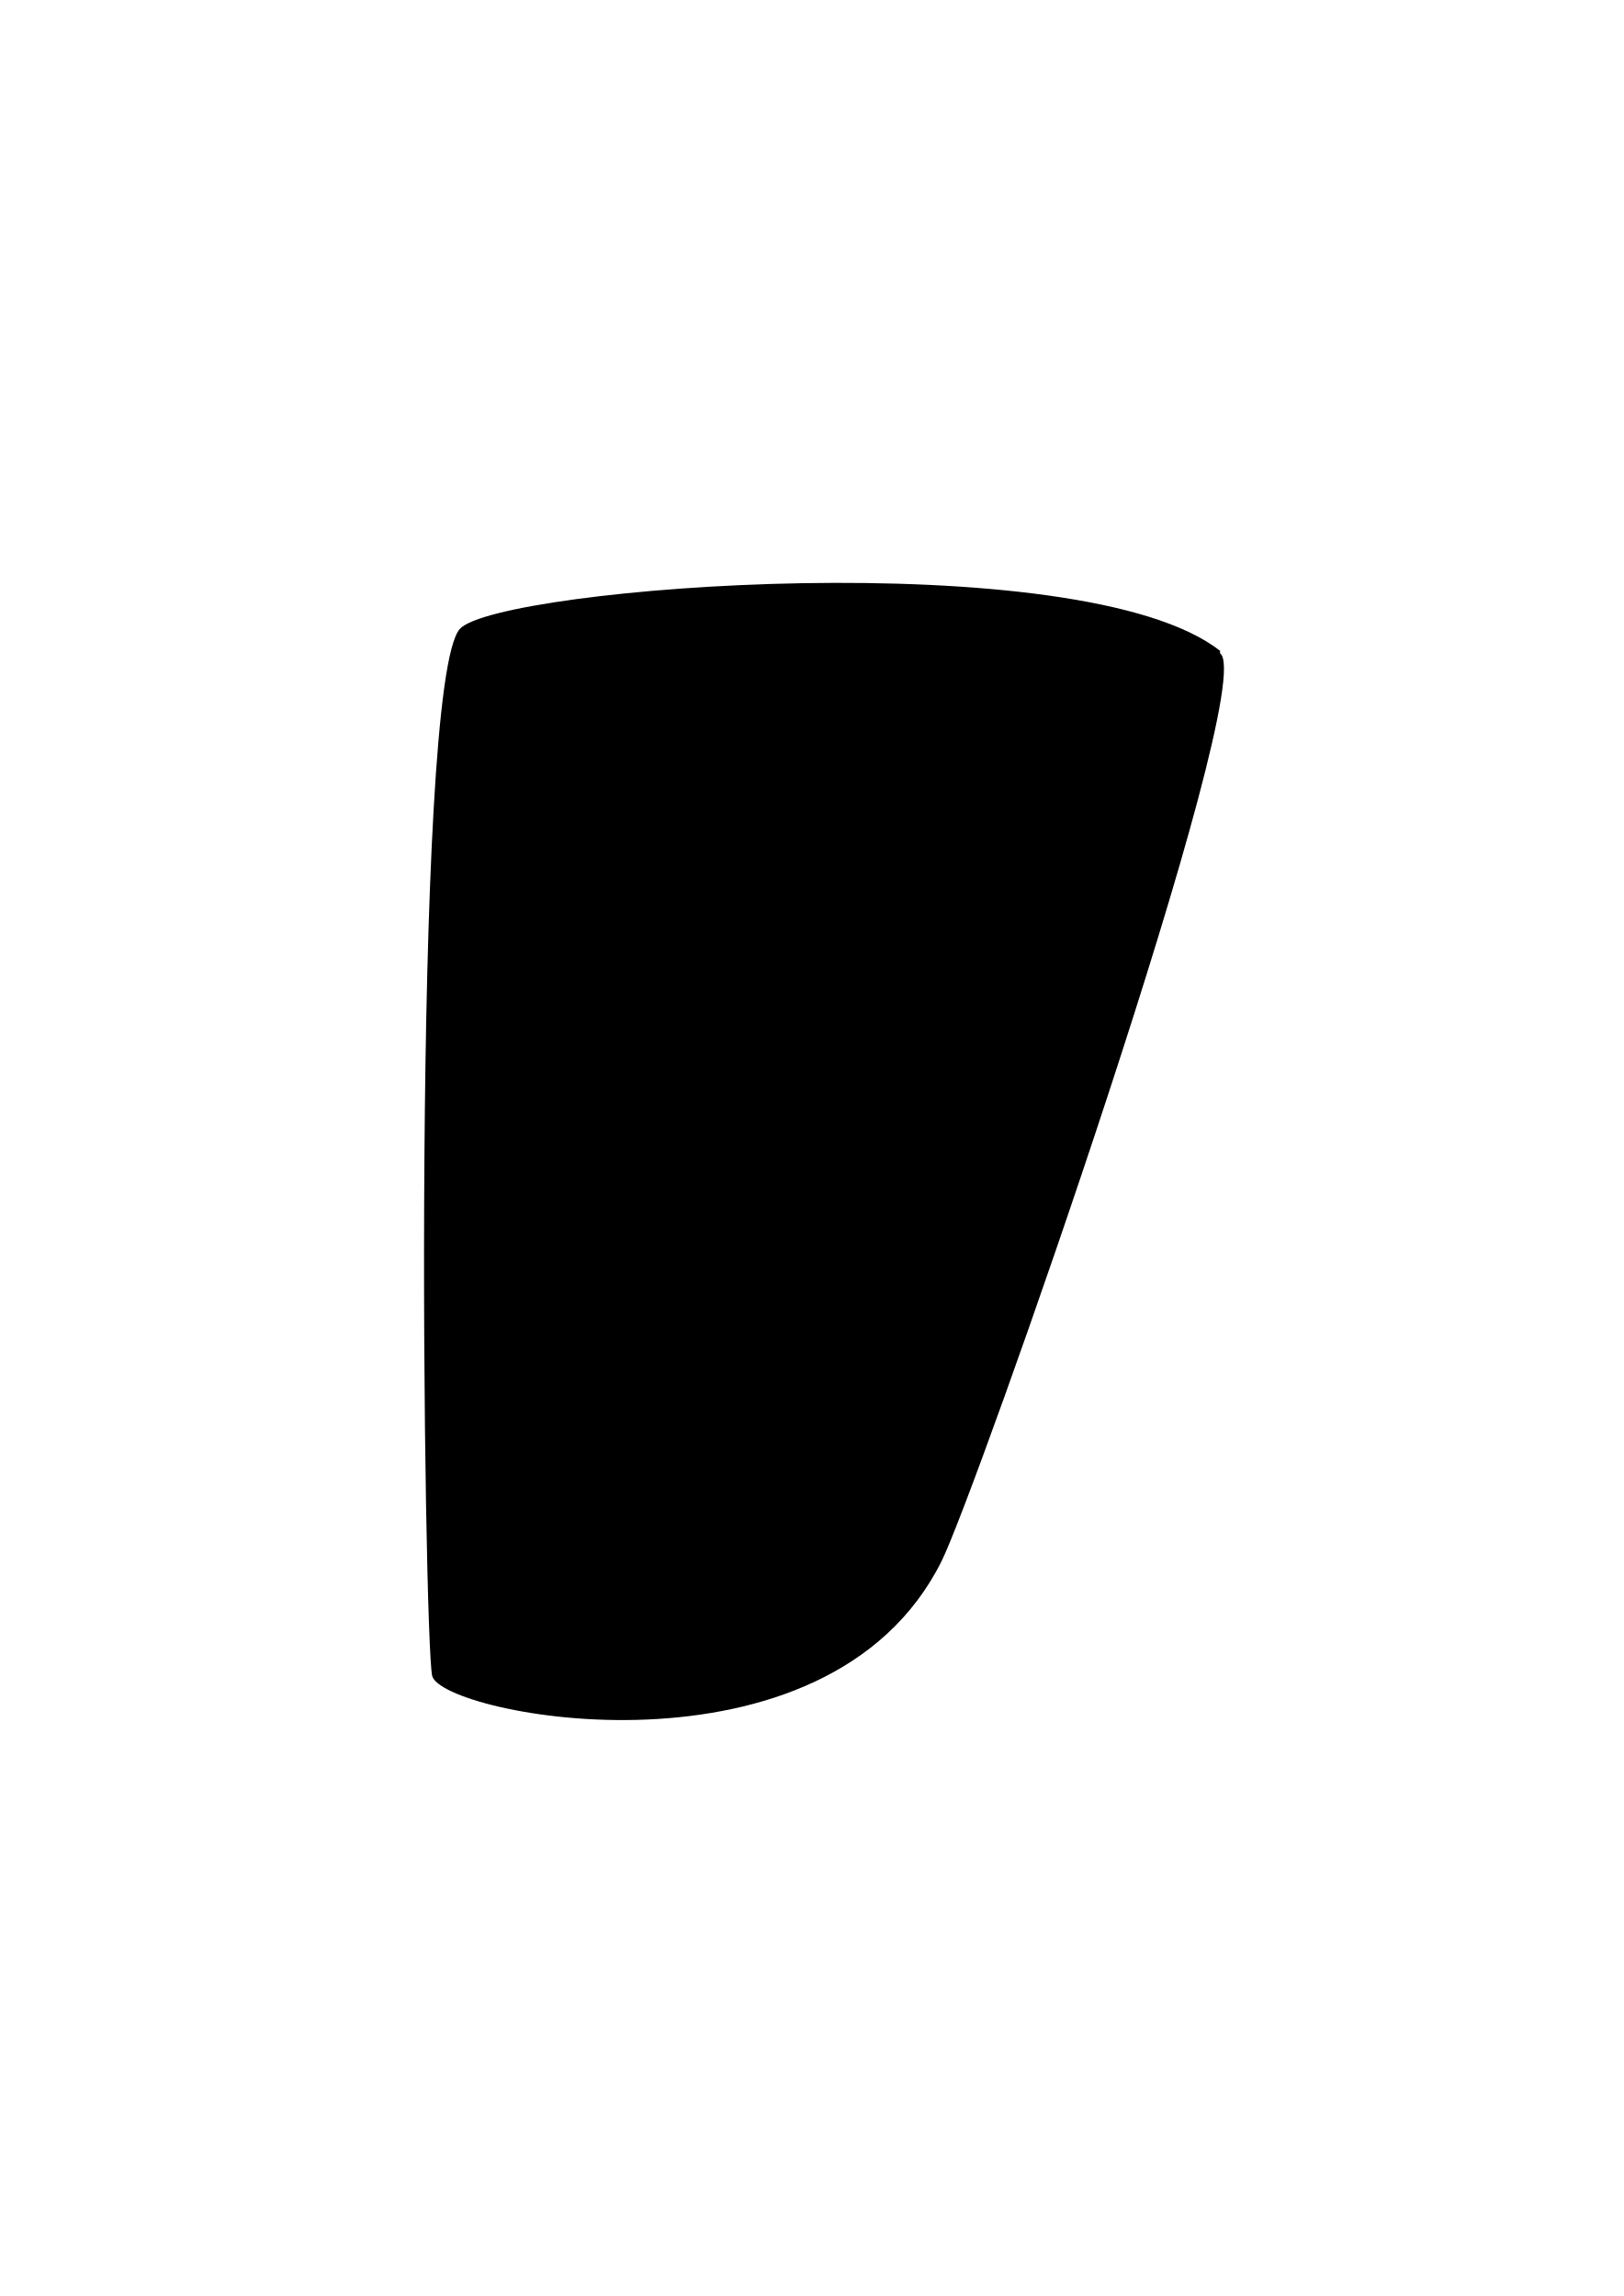
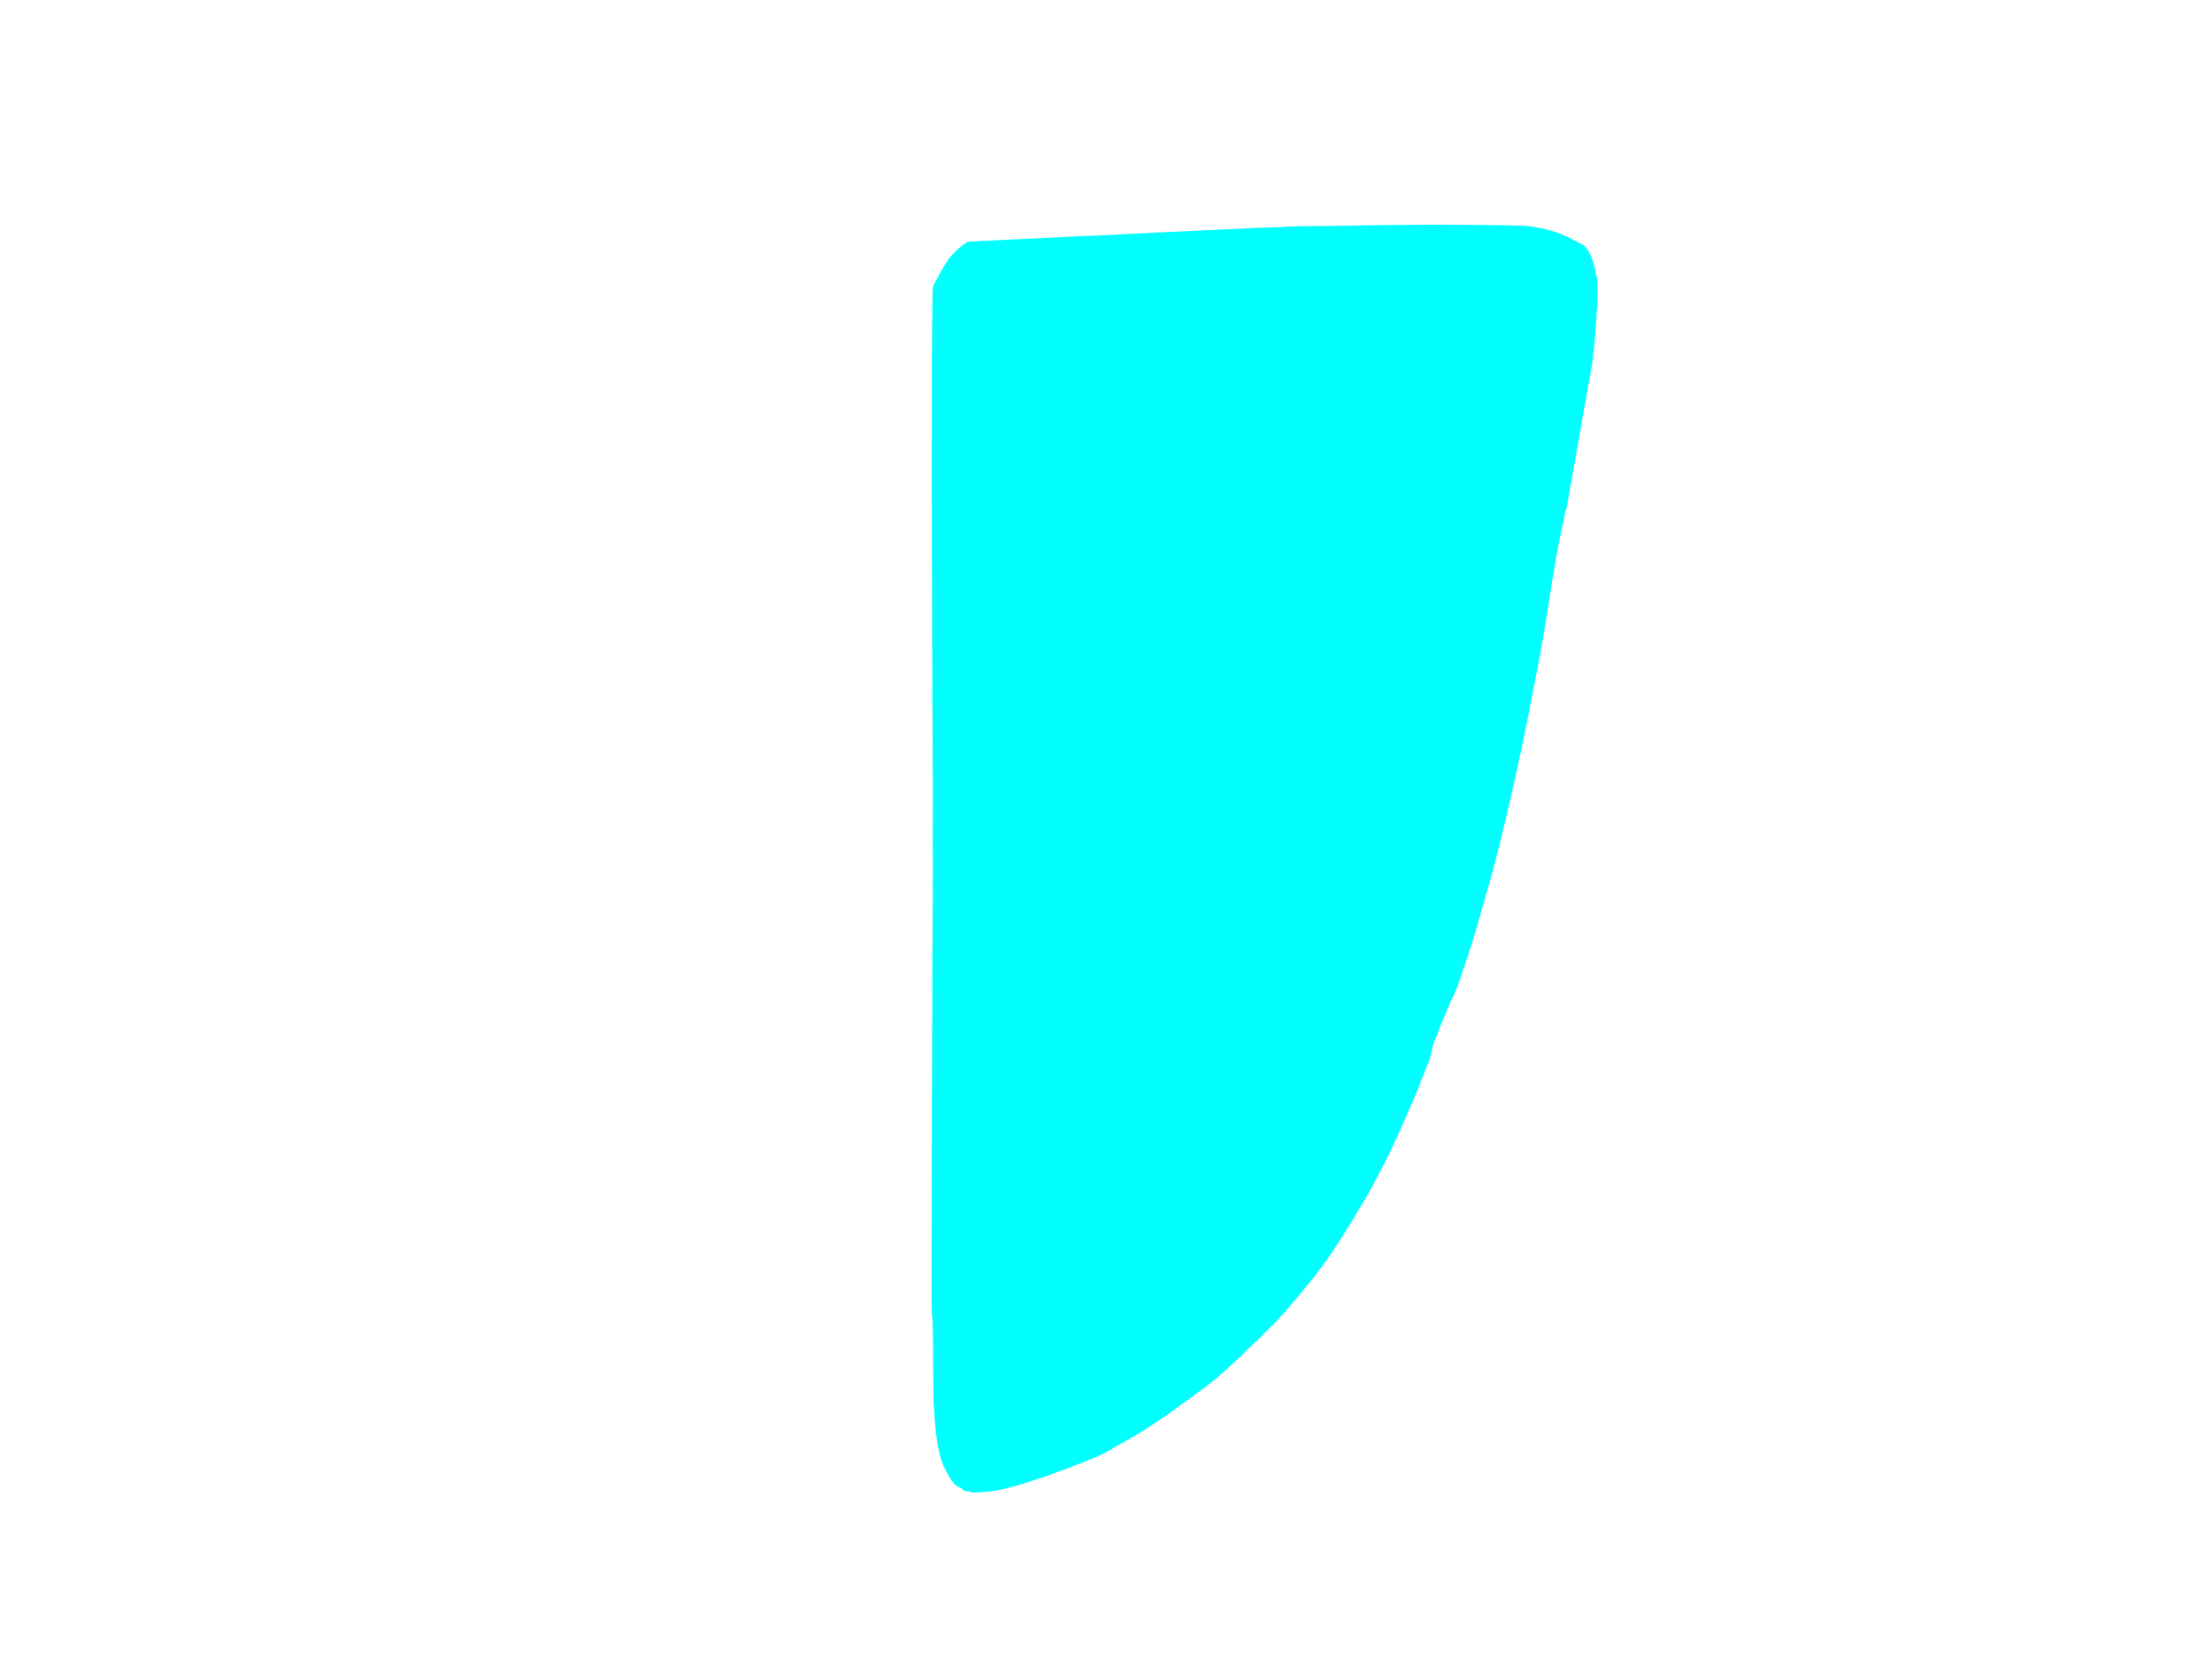
- <svg xmlns="http://www.w3.org/2000/svg" width="210mm" height="297mm" viewBox="0 0 210 297" version="1.1" id="svg8">
-   <defs id="defs2" />
-   <g id="layer1">
-     <path style="opacity:1;fill:#000000;fill-opacity:1;fill-rule:nonzero;stroke:none;stroke-width:0.32;stroke-miterlimit:4;stroke-dasharray:none;stroke-opacity:1" d="m 121.756,201.986 c -14.844,29.687 -64.672,19.9 -65.862,14.788 -1.082,-4.648 -2.791,-128.575 3.596,-135.436 5.053,-5.428 80.397,-11.258 98.316,2.86 0.007,0.112 -0.065,0.264 0.021,0.335 5.038,4.152 -31.652,108.685 -36.071,117.452 z" id="path815" />
-   </g>
+ <svg xmlns="http://www.w3.org/2000/svg" version="1.1" id="svg815" width="1305.6" height="983.04" viewBox="0 0 1305.6 983.04">
+   <defs id="defs819" />
+   <path style="opacity:1;fill:#00ffff;fill-opacity:1;fill-rule:nonzero;stroke:none;stroke-width:1.21;stroke-miterlimit:4;stroke-dasharray:none;stroke-opacity:1" d="m 843.594,132.64 c -5.596,0.013 -10.909,0.051 -15.683,0.113 -5.216,0.068 -13.372,0.159 -18.124,0.205 -4.752,0.046 -12.059,0.174 -16.237,0.285 -4.179,0.111 -8.573,0.188 -9.765,0.17 -5.726,-0.085 -25.136,0.234 -25.831,0.426 -0.958,0.264 -0.887,0.261 -8.453,0.41 -3.512,0.069 -6.893,0.174 -7.513,0.232 -0.62,0.058 -2.9,0.18 -5.069,0.271 -9.145,0.383 -13.161,0.565 -16.528,0.756 -1.963,0.111 -3.906,0.196 -4.319,0.186 -0.413,-0.009 -2.272,0.072 -4.132,0.18 -1.859,0.108 -5.241,0.28 -7.513,0.385 -2.272,0.104 -5.736,0.265 -7.699,0.357 -1.963,0.092 -6.824,0.298 -10.801,0.459 -3.977,0.161 -7.483,0.346 -7.792,0.412 -0.553,0.118 -4.259,0.299 -12.678,0.621 -2.324,0.089 -5.493,0.263 -7.042,0.387 -1.549,0.123 -4.889,0.305 -7.419,0.404 -2.531,0.099 -6.46,0.257 -8.732,0.352 -2.272,0.095 -6.203,0.255 -8.734,0.355 -2.531,0.101 -5.954,0.278 -7.607,0.396 -1.653,0.118 -5.074,0.292 -7.605,0.385 -2.531,0.093 -6.08,0.256 -7.888,0.361 -1.808,0.105 -5.484,0.274 -8.169,0.377 -2.686,0.103 -6.406,0.279 -8.265,0.393 -1.859,0.113 -5.239,0.276 -7.511,0.361 -4.556,0.171 -10.146,0.468 -13.334,0.711 -1.958,0.149 -2.124,0.196 -3.192,0.885 -0.62,0.4 -1.253,0.852 -1.407,1.004 -0.153,0.152 -0.742,0.574 -1.307,0.936 -0.565,0.361 -2.274,1.936 -3.8,3.502 -2.087,2.142 -3.138,3.404 -4.251,5.092 -0.813,1.234 -1.589,2.451 -1.723,2.707 -0.134,0.256 -0.521,0.89 -0.858,1.406 -0.724,1.111 -1.438,2.387 -2.622,4.693 -0.832,1.621 -1.013,1.947 -2.143,3.85 -1.021,1.719 -1.19,2.388 -1.364,5.445 -0.091,1.601 -0.199,8.234 -0.242,14.74 -0.043,6.506 -0.137,17.28 -0.207,23.941 -0.07,6.661 -0.094,14.225 -0.057,16.807 0.037,2.582 0.056,5.243 0.041,5.914 -0.014,0.671 -0.026,5.023 -0.025,9.67 0.002,4.647 -0.004,8.79 -0.008,9.203 -0.118,10.202 0.041,100.314 0.244,139.234 0.186,35.608 0.362,72.259 0.354,73.418 -0.048,6.83 -0.068,15.906 -0.049,23.098 0.013,4.802 0.015,11.899 0.006,15.771 -0.009,3.873 0.052,7.512 0.133,8.084 0.081,0.572 0.068,1.755 -0.027,2.629 -0.095,0.873 -0.147,4.08 -0.117,7.127 0.067,6.854 0.079,3.666 -0.098,25.631 -0.157,19.511 -0.204,32.48 -0.129,34.738 0.024,0.723 -0.006,7.693 -0.066,15.49 -0.061,7.797 -0.147,30.656 -0.191,50.795 -0.044,20.139 -0.088,37.038 -0.098,37.555 -0.01,0.516 -0.017,6.177 -0.014,12.58 0.004,6.403 -0.019,26.092 -0.051,43.752 -0.048,26.325 -0.013,32.378 0.195,33.611 0.495,2.925 0.634,8.493 0.719,28.635 0.047,11.206 0.173,21.556 0.279,23.002 0.106,1.446 0.273,4.363 0.369,6.48 0.096,2.117 0.264,4.187 0.371,4.6 0.108,0.413 0.198,1.554 0.203,2.535 0.005,0.981 0.178,2.924 0.385,4.318 0.207,1.394 0.543,3.845 0.746,5.445 0.203,1.601 0.453,3.121 0.553,3.379 0.1,0.258 0.31,1.146 0.467,1.973 0.355,1.869 1.204,4.921 1.977,7.109 0.648,1.836 3.045,6.672 3.704,7.471 0.116,0.14 0.462,0.74 0.77,1.334 1.478,2.855 4.042,5.388 6.034,5.959 0.697,0.2 1.502,0.774 1.51,1.076 0.008,0.291 0.667,0.646 1.301,0.701 0.27,0.024 0.929,0.177 1.465,0.342 0.644,0.198 0.996,0.23 1.039,0.1 0.08,-0.24 1.272,-0.015 1.272,0.24 0,0.095 -0.105,0.18 -0.234,0.191 -0.129,0.011 0.027,0.081 0.348,0.158 0.321,0.08 1.548,0.078 2.725,0 1.177,-0.078 3.661,-0.239 5.521,-0.359 1.859,-0.12 3.634,-0.291 3.944,-0.381 0.31,-0.089 1.407,-0.294 2.44,-0.455 3.155,-0.492 5,-0.854 5.378,-1.057 0.198,-0.106 1.436,-0.437 2.751,-0.734 2.783,-0.63 4.566,-1.11 4.831,-1.301 0.176,-0.127 0.834,-0.327 4.788,-1.459 0.878,-0.251 2.019,-0.632 2.536,-0.846 0.516,-0.214 1.489,-0.544 2.161,-0.732 0.671,-0.189 2.067,-0.635 3.1,-0.992 1.033,-0.357 2.256,-0.776 2.721,-0.928 2.286,-0.747 7.505,-2.624 8.169,-2.939 0.413,-0.196 1.217,-0.497 1.785,-0.666 1.294,-0.386 3.424,-1.167 4.427,-1.623 0.42,-0.191 0.866,-0.346 0.992,-0.346 0.126,0 0.579,-0.179 1.006,-0.396 0.427,-0.218 1.204,-0.549 1.729,-0.736 3.608,-1.286 4.679,-1.698 6.642,-2.562 0.545,-0.24 1.033,-0.438 1.082,-0.438 0.05,0 0.447,-0.162 0.885,-0.359 0.438,-0.198 1.557,-0.632 2.487,-0.967 2.167,-0.779 9.787,-4.676 11.553,-5.908 0.466,-0.325 2.03,-1.208 3.475,-1.961 1.445,-0.753 3.091,-1.663 3.659,-2.021 0.568,-0.359 2.556,-1.511 4.415,-2.561 1.859,-1.05 3.761,-2.168 4.225,-2.486 0.465,-0.318 1.707,-1.095 2.76,-1.725 1.053,-0.63 2.066,-1.282 2.252,-1.451 0.186,-0.169 1.184,-0.848 2.217,-1.508 1.033,-0.66 1.962,-1.27 2.065,-1.355 0.55,-0.453 5.32,-3.609 5.454,-3.609 0.087,0 0.332,-0.158 0.545,-0.35 0.213,-0.192 1.105,-0.842 1.983,-1.445 0.878,-0.603 1.695,-1.184 1.815,-1.293 0.119,-0.109 0.872,-0.662 1.672,-1.23 0.8,-0.568 1.842,-1.352 2.317,-1.74 1.46,-1.194 2.936,-2.267 4.065,-2.955 0.594,-0.361 1.174,-0.741 1.289,-0.844 0.116,-0.103 0.632,-0.478 1.147,-0.83 1.153,-0.788 2.969,-2.132 3.096,-2.293 0.171,-0.216 1.767,-1.388 2.911,-2.139 0.62,-0.406 1.971,-1.42 3.004,-2.252 1.033,-0.832 3.02,-2.368 4.415,-3.414 1.394,-1.046 3.296,-2.635 4.225,-3.531 0.93,-0.897 2.05,-1.891 2.489,-2.209 0.439,-0.318 0.797,-0.634 0.797,-0.705 0,-0.071 0.825,-0.84 1.832,-1.707 1.007,-0.867 2.46,-2.167 3.229,-2.891 2.965,-2.788 7.445,-7.14 7.775,-7.555 0.19,-0.239 1.161,-1.14 2.159,-2.002 1.955,-1.689 11.363,-10.988 15.339,-15.162 4.045,-4.247 4.761,-5.057 8.449,-9.549 0.516,-0.629 1.663,-1.964 2.545,-2.967 0.882,-1.003 2.318,-2.702 3.192,-3.777 0.874,-1.075 2.053,-2.526 2.622,-3.225 0.568,-0.699 1.667,-2.007 2.442,-2.906 0.775,-0.9 1.653,-1.983 1.952,-2.408 0.299,-0.425 0.996,-1.365 1.549,-2.088 0.553,-0.723 1.45,-1.899 1.993,-2.613 0.543,-0.715 1.429,-1.829 1.971,-2.475 0.542,-0.646 0.987,-1.254 0.987,-1.352 0,-0.098 0.571,-0.929 1.272,-1.846 0.7,-0.917 1.526,-2.06 1.832,-2.543 0.307,-0.483 1.093,-1.614 1.746,-2.512 0.654,-0.898 1.239,-1.769 1.301,-1.938 0.132,-0.358 1.685,-2.741 2.602,-3.994 0.35,-0.479 0.637,-0.924 0.637,-0.99 0,-0.066 0.592,-1.021 1.315,-2.121 0.723,-1.101 1.315,-2.074 1.315,-2.162 0,-0.088 0.161,-0.39 0.357,-0.67 0.823,-1.173 3.311,-5.041 3.438,-5.346 0.076,-0.181 0.689,-1.209 1.364,-2.283 0.674,-1.074 1.227,-2.008 1.227,-2.074 0,-0.067 0.365,-0.687 0.811,-1.379 0.959,-1.489 1.811,-2.891 2.174,-3.578 0.144,-0.273 0.643,-1.088 1.11,-1.811 0.869,-1.348 3.127,-5.188 3.643,-6.195 0.469,-0.917 1.347,-2.49 2.667,-4.779 0.682,-1.182 1.238,-2.297 1.238,-2.477 0,-0.18 0.087,-0.382 0.193,-0.447 0.106,-0.066 0.54,-0.808 0.963,-1.652 0.423,-0.844 0.916,-1.748 1.096,-2.006 0.18,-0.258 0.394,-0.679 0.473,-0.938 0.079,-0.258 0.289,-0.683 0.471,-0.941 0.465,-0.662 5.257,-9.998 5.257,-10.242 0,-0.155 0.907,-2.162 1.227,-2.713 0.553,-0.954 1.59,-3.175 1.594,-3.414 0.002,-0.136 0.169,-0.459 0.371,-0.717 0.202,-0.258 0.369,-0.586 0.371,-0.727 0.002,-0.141 0.209,-0.646 0.457,-1.125 0.248,-0.479 0.622,-1.252 0.832,-1.717 0.21,-0.465 0.796,-1.736 1.303,-2.826 0.507,-1.09 0.984,-2.229 1.061,-2.533 0.076,-0.304 0.232,-0.666 0.346,-0.803 0.114,-0.137 0.392,-0.686 0.617,-1.221 1.1,-2.608 1.645,-3.848 1.973,-4.479 0.197,-0.379 0.496,-1.099 0.664,-1.598 0.305,-0.906 0.471,-1.273 2.375,-5.318 0.559,-1.188 1.073,-2.444 1.143,-2.793 0.07,-0.348 0.374,-1.151 0.676,-1.783 0.799,-1.672 2.456,-5.5 2.456,-5.676 0,-0.241 1.289,-3.647 1.77,-4.676 0.392,-0.838 0.98,-2.292 1.711,-4.225 0.879,-2.325 1.305,-3.364 2.057,-5.025 0.466,-1.03 0.848,-2.032 0.848,-2.227 -2e-5,-0.194 0.163,-0.861 0.363,-1.48 0.481,-1.486 1.104,-3.942 1.237,-4.881 0.105,-0.74 0.309,-1.62 0.678,-2.912 0.181,-0.634 0.989,-2.672 1.674,-4.225 0.837,-1.896 1.09,-2.535 1.008,-2.535 -0.049,0 0.029,-0.232 0.172,-0.516 0.143,-0.284 0.313,-0.793 0.377,-1.131 0.113,-0.594 0.889,-2.413 1.635,-3.832 0.199,-0.379 0.496,-1.095 0.658,-1.594 0.162,-0.498 0.409,-1.161 0.551,-1.471 0.721,-1.575 1.037,-2.368 1.037,-2.604 0,-0.143 0.126,-0.366 0.281,-0.494 0.155,-0.129 0.283,-0.373 0.283,-0.541 5.6e-4,-0.168 0.127,-0.546 0.281,-0.842 0.154,-0.296 0.281,-0.626 0.281,-0.734 0,-0.108 0.257,-0.599 0.572,-1.09 0.315,-0.491 0.615,-1.126 0.666,-1.41 0.17,-0.936 1.885,-4.8 2.452,-5.523 0.121,-0.155 0.402,-0.818 0.621,-1.473 0.22,-0.655 0.611,-1.625 0.871,-2.158 0.26,-0.533 0.603,-1.308 0.762,-1.721 0.788,-2.048 1.601,-4.389 1.733,-4.988 0.17,-0.774 0.956,-3.062 1.705,-4.963 0.612,-1.551 0.939,-2.538 1.063,-3.223 0.05,-0.273 0.307,-1.097 0.574,-1.83 0.267,-0.733 0.692,-1.966 0.945,-2.74 0.253,-0.775 0.58,-1.686 0.727,-2.025 0.146,-0.339 0.266,-0.739 0.266,-0.889 0,-0.15 0.301,-1.139 0.668,-2.199 0.76,-2.194 1.831,-5.72 2.528,-8.312 0.083,-0.31 0.331,-1.03 0.549,-1.598 0.42,-1.094 0.996,-3.11 1.422,-4.975 0.141,-0.62 0.386,-1.432 0.543,-1.807 0.345,-0.822 0.912,-2.793 1.533,-5.328 0.253,-1.033 0.701,-2.681 0.998,-3.662 1.008,-3.331 1.203,-4.036 1.268,-4.6 0.036,-0.31 0.227,-1.03 0.422,-1.598 0.467,-1.357 1.446,-4.566 1.719,-5.633 0.119,-0.465 0.289,-0.982 0.375,-1.15 0.087,-0.168 0.21,-0.633 0.277,-1.033 0.067,-0.4 0.278,-1.234 0.467,-1.854 0.659,-2.156 1.317,-4.619 1.317,-4.934 0,-0.174 0.204,-0.952 0.453,-1.729 0.798,-2.48 1.207,-3.993 1.623,-6.014 0.381,-1.847 0.566,-2.547 1.496,-5.633 0.202,-0.671 0.405,-1.545 0.451,-1.943 0.046,-0.398 0.21,-1.118 0.365,-1.598 0.246,-0.762 0.99,-3.883 1.948,-8.193 0.161,-0.723 0.543,-2.203 0.85,-3.287 0.306,-1.084 0.625,-2.564 0.709,-3.287 0.084,-0.723 0.487,-2.496 0.895,-3.941 0.776,-2.749 0.916,-3.33 1.072,-4.414 0.052,-0.361 0.171,-0.869 0.264,-1.127 0.093,-0.258 0.309,-1.102 0.483,-1.877 0.173,-0.775 0.47,-2.084 0.658,-2.91 0.188,-0.826 0.477,-2.178 0.643,-3.004 0.166,-0.826 0.57,-2.643 0.897,-4.037 0.327,-1.394 0.624,-2.816 0.66,-3.158 0.037,-0.342 0.403,-1.946 0.815,-3.566 0.412,-1.62 0.795,-3.325 0.852,-3.789 0.056,-0.464 0.229,-1.394 0.383,-2.066 0.154,-0.672 0.353,-1.56 0.443,-1.973 0.09,-0.413 0.261,-1.005 0.381,-1.314 0.12,-0.31 0.284,-1.156 0.365,-1.879 0.136,-1.212 1.066,-5.691 1.5,-7.229 0.102,-0.361 0.221,-1.037 0.264,-1.502 0.089,-0.973 0.948,-5.05 1.385,-6.572 0.163,-0.568 0.329,-1.372 0.367,-1.785 0.039,-0.413 0.316,-1.807 0.615,-3.098 0.535,-2.306 0.744,-3.47 0.85,-4.721 0.06,-0.706 0.501,-2.86 1.061,-5.178 0.205,-0.848 0.404,-1.955 0.441,-2.459 0.037,-0.504 0.168,-1.287 0.291,-1.742 0.4,-1.473 1.15,-5.114 1.313,-6.367 0.087,-0.671 0.328,-1.939 0.533,-2.816 0.477,-2.037 0.98,-4.602 1.069,-5.447 0.087,-0.831 0.698,-3.91 1.203,-6.07 0.213,-0.912 0.351,-1.717 0.307,-1.789 -0.044,-0.072 0.086,-0.93 0.289,-1.908 0.584,-2.815 1.051,-5.403 1.287,-7.131 0.12,-0.878 0.419,-2.628 0.668,-3.889 0.249,-1.261 0.497,-2.823 0.551,-3.473 0.103,-1.244 0.452,-3.301 0.932,-5.5 0.158,-0.723 0.293,-1.653 0.297,-2.066 0.004,-0.413 0.083,-1.089 0.178,-1.502 0.24,-1.047 1.097,-6.136 1.092,-6.479 -0.002,-0.155 0.259,-1.822 0.58,-3.705 0.321,-1.883 0.631,-3.913 0.69,-4.508 0.113,-1.137 0.73,-4.563 1.024,-5.684 0.095,-0.361 0.213,-1.121 0.264,-1.689 0.051,-0.568 0.225,-1.751 0.391,-2.629 0.589,-3.131 0.881,-4.803 1.026,-5.914 0.081,-0.62 0.408,-2.394 0.729,-3.943 0.321,-1.549 0.624,-3.239 0.672,-3.756 0.106,-1.15 0.401,-2.65 0.649,-3.301 0.102,-0.267 0.41,-1.702 0.686,-3.191 0.275,-1.489 0.703,-3.553 0.953,-4.586 0.889,-3.665 1.036,-4.327 1.094,-4.977 0.086,-0.956 0.483,-2.963 0.699,-3.531 0.313,-0.823 1.093,-3.879 1.19,-4.656 0.214,-1.725 0.707,-4.434 1.237,-6.791 0.099,-0.44 0.184,-1.158 0.186,-1.596 0.002,-0.437 0.086,-1.134 0.186,-1.547 0.752,-3.114 1.299,-5.783 1.213,-5.922 -0.057,-0.091 0.061,-0.909 0.262,-1.816 0.471,-2.132 1.017,-5.063 1.078,-5.781 0.026,-0.31 0.184,-1.322 0.348,-2.252 0.164,-0.929 0.467,-2.704 0.674,-3.943 0.207,-1.239 0.689,-3.902 1.074,-5.916 0.385,-2.014 0.707,-3.786 0.715,-3.941 0.028,-0.553 0.5,-3.126 0.86,-4.695 0.201,-0.878 0.436,-2.231 0.524,-3.006 0.139,-1.227 0.748,-4.792 1.289,-7.551 0.095,-0.487 0.142,-0.918 0.104,-0.957 -0.039,-0.039 0.142,-1.076 0.402,-2.305 0.46,-2.172 0.969,-4.864 1.131,-5.977 0.044,-0.301 0.382,-2.244 0.752,-4.318 0.37,-2.074 0.847,-4.744 1.059,-5.932 0.211,-1.188 0.507,-2.66 0.658,-3.271 0.152,-0.611 0.305,-1.498 0.342,-1.971 0.036,-0.473 0.282,-2.042 0.545,-3.488 0.263,-1.446 0.564,-3.854 0.67,-5.352 0.106,-1.498 0.278,-3.062 0.383,-3.475 0.105,-0.413 0.233,-1.722 0.283,-2.91 0.051,-1.188 0.136,-2.497 0.188,-2.91 0.274,-2.177 0.486,-4.769 0.57,-6.947 0.052,-1.343 0.215,-3.33 0.363,-4.414 0.148,-1.084 0.222,-2.436 0.164,-3.004 -0.06,-0.585 0.032,-1.957 0.211,-3.166 0.24,-1.623 0.364,-5.555 0.371,-9.395 v -0.004 c 0.007,-3.84 -0.105,-7.588 -0.34,-8.842 -0.184,-0.98 -0.402,-1.868 -0.483,-1.973 -0.081,-0.105 -0.244,-0.923 -0.365,-1.818 -0.309,-2.277 -1.645,-6.865 -2.641,-9.074 -0.186,-0.413 -0.527,-1.167 -0.756,-1.676 -0.573,-1.272 -2.074,-3.442 -2.946,-4.258 -0.398,-0.372 -1.146,-0.887 -1.662,-1.143 -1.091,-0.539 -3.747,-1.947 -6.284,-3.33 -0.978,-0.533 -1.992,-1.017 -2.254,-1.08 -0.262,-0.063 -1.407,-0.559 -2.543,-1.102 -2.668,-1.273 -4.354,-1.928 -5.548,-2.154 -0.527,-0.1 -1.02,-0.22 -1.094,-0.266 -0.327,-0.202 -6.219,-1.641 -7.058,-1.723 -0.511,-0.05 -1.316,-0.179 -1.785,-0.285 -4.025,-0.909 -5.453,-1.048 -12.496,-1.215 -14.959,-0.354 -34.295,-0.531 -51.083,-0.492 z" id="path4537" />
</svg>
